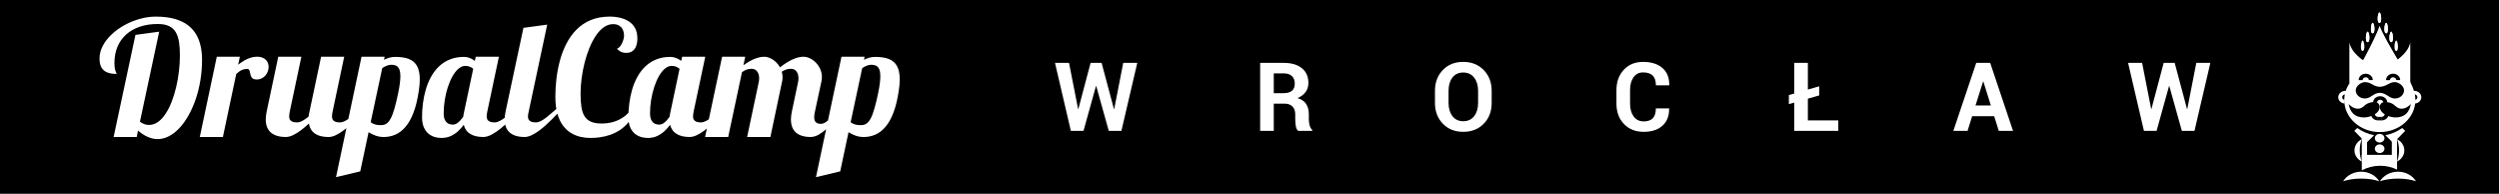
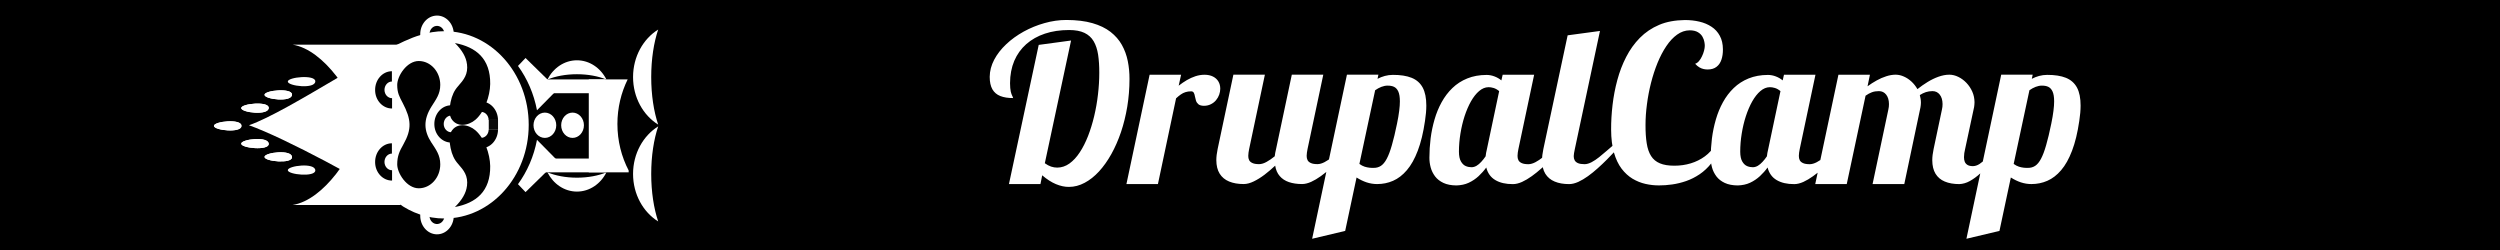
- <svg xmlns="http://www.w3.org/2000/svg" width="283.465" height="21.969" id="svg2" version="1.1">
+ <svg xmlns="http://www.w3.org/2000/svg" width="141.732" height="14.173" id="svg2" version="1.1">
  <defs id="defs4" />
-   <g id="layer1" transform="translate(0,-1030.394)">
-     <rect style="fill:#000000;fill-opacity:1;stroke:none" id="rect5163" width="283.465" height="21.969" x="0" y="1030.394" />
-     <path style="fill:#ffffff;fill-opacity:1;stroke:none" d="m 15.363,1034.352 -2.475,11.577 2.621,0 0.146,-0.728 c 0.391,0.334 0.774,0.58 1.144,0.734 0.373,0.155 0.731,0.234 1.077,0.231 0.452,0 0.886,-0.115 1.31,-0.34 0.422,-0.221 0.819,-0.537 1.195,-0.944 0.373,-0.406 0.716,-0.889 1.026,-1.444 0.309,-0.555 0.576,-1.165 0.804,-1.832 0.225,-0.667 0.397,-1.374 0.522,-2.118 0.121,-0.746 0.185,-1.511 0.185,-2.296 0.003,-0.516 -0.045,-1.016 -0.143,-1.495 -0.097,-0.483 -0.261,-0.931 -0.491,-1.344 -0.231,-0.413 -0.546,-0.774 -0.946,-1.086 -0.401,-0.31 -0.901,-0.552 -1.502,-0.725 -0.601,-0.173 -1.323,-0.261 -2.16,-0.264 -0.613,0 -1.223,0.088 -1.832,0.261 -0.607,0.17 -1.183,0.406 -1.729,0.707 -0.546,0.303 -1.031,0.652 -1.453,1.053 -0.425,0.4 -0.758,0.828 -1.001,1.289 -0.243,0.461 -0.367,0.934 -0.373,1.423 0,0.434 0.076,0.78 0.224,1.04 0.152,0.258 0.37,0.446 0.661,0.558 0.288,0.112 0.643,0.17 1.062,0.167 -0.009,-0.049 -0.034,-0.112 -0.073,-0.188 -0.042,-0.075 -0.082,-0.191 -0.121,-0.352 -0.036,-0.161 -0.058,-0.394 -0.061,-0.698 0.003,-0.695 0.121,-1.314 0.352,-1.86 0.234,-0.546 0.567,-1.007 0.998,-1.39 0.434,-0.382 0.953,-0.673 1.553,-0.874 0.601,-0.2 1.271,-0.3 2.011,-0.3 0.522,0 0.946,0.079 1.277,0.237 0.328,0.158 0.585,0.388 0.764,0.695 0.179,0.303 0.303,0.676 0.373,1.119 0.067,0.44 0.1,0.946 0.097,1.517 0,0.586 -0.036,1.186 -0.109,1.796 -0.07,0.613 -0.176,1.214 -0.315,1.802 -0.14,0.585 -0.309,1.137 -0.51,1.653 -0.203,0.516 -0.431,0.971 -0.692,1.362 -0.258,0.395 -0.546,0.704 -0.859,0.928 -0.313,0.221 -0.649,0.337 -1.01,0.339 -0.173,0 -0.346,-0.027 -0.519,-0.085 -0.173,-0.061 -0.346,-0.152 -0.519,-0.279 l 2.184,-10.211 -2.694,0.364 z m 9.228,2.475 -1.929,9.101 2.621,0 1.511,-7.135 c 0.136,-0.127 0.267,-0.234 0.391,-0.322 0.121,-0.085 0.252,-0.152 0.388,-0.194 0.139,-0.045 0.297,-0.067 0.476,-0.067 0.106,0 0.179,0.045 0.221,0.124 0.043,0.079 0.073,0.179 0.091,0.297 0.021,0.118 0.052,0.237 0.088,0.355 0.039,0.121 0.109,0.218 0.206,0.3 0.1,0.079 0.249,0.121 0.449,0.124 0.224,0 0.418,-0.045 0.588,-0.134 0.17,-0.085 0.313,-0.197 0.428,-0.337 0.116,-0.143 0.203,-0.294 0.261,-0.458 0.058,-0.167 0.088,-0.331 0.088,-0.492 0,-0.234 -0.054,-0.437 -0.158,-0.61 -0.103,-0.173 -0.255,-0.309 -0.449,-0.406 -0.194,-0.097 -0.431,-0.149 -0.704,-0.149 -0.255,0 -0.507,0.043 -0.753,0.121 -0.246,0.082 -0.483,0.188 -0.716,0.325 -0.234,0.14 -0.461,0.291 -0.68,0.464 l 0.2,-0.91 -2.621,0 z m 11.831,0 -1.31,6.189 c -0.055,0.219 -0.091,0.419 -0.109,0.601 -0.23,0.188 -0.455,0.343 -0.673,0.464 -0.221,0.124 -0.428,0.188 -0.619,0.191 -0.24,0 -0.428,-0.03 -0.558,-0.091 -0.133,-0.058 -0.227,-0.14 -0.279,-0.243 -0.052,-0.103 -0.076,-0.224 -0.073,-0.358 0,-0.082 0.009,-0.173 0.021,-0.267 0.015,-0.097 0.033,-0.197 0.052,-0.297 l 1.311,-6.189 -2.621,0 -1.311,6.189 c -0.073,0.346 -0.109,0.656 -0.109,0.929 0.003,0.455 0.094,0.828 0.279,1.122 0.182,0.291 0.443,0.51 0.783,0.649 0.34,0.143 0.743,0.212 1.213,0.212 0.264,0 0.543,-0.076 0.837,-0.218 0.294,-0.143 0.595,-0.327 0.898,-0.558 0.303,-0.231 0.598,-0.483 0.886,-0.753 0.058,0.352 0.182,0.64 0.379,0.865 0.194,0.228 0.449,0.394 0.764,0.504 0.316,0.106 0.68,0.161 1.095,0.161 0.237,0 0.489,-0.064 0.755,-0.182 0.264,-0.121 0.534,-0.279 0.807,-0.476 0.276,-0.197 0.546,-0.418 0.813,-0.658 0.267,-0.24 0.522,-0.48 0.764,-0.725 0.24,-0.242 0.461,-0.473 0.661,-0.685 0.2,-0.209 0.37,-0.388 0.513,-0.531 l -0.619,0 c -0.182,0.149 -0.376,0.316 -0.579,0.498 -0.203,0.179 -0.413,0.355 -0.622,0.522 -0.209,0.167 -0.419,0.306 -0.622,0.415 -0.203,0.106 -0.397,0.164 -0.579,0.167 -0.24,0 -0.428,-0.03 -0.558,-0.091 -0.134,-0.058 -0.228,-0.14 -0.279,-0.243 -0.052,-0.103 -0.076,-0.224 -0.073,-0.358 0,-0.082 0.009,-0.173 0.021,-0.267 0.015,-0.097 0.033,-0.197 0.052,-0.297 l 1.31,-6.189 -2.621,0 z m 4.587,0 -2.894,13.652 2.748,-0.652 0.947,-4.444 c 0.273,0.173 0.552,0.309 0.834,0.403 0.285,0.094 0.577,0.143 0.877,0.143 0.467,0 0.91,-0.088 1.326,-0.27 0.419,-0.182 0.804,-0.476 1.153,-0.886 0.349,-0.406 0.652,-0.946 0.907,-1.62 0.258,-0.673 0.458,-1.499 0.601,-2.475 0.036,-0.237 0.064,-0.461 0.082,-0.673 0.018,-0.212 0.027,-0.412 0.027,-0.604 0,-0.625 -0.1,-1.122 -0.3,-1.499 -0.203,-0.376 -0.51,-0.646 -0.922,-0.813 -0.41,-0.164 -0.931,-0.246 -1.562,-0.243 -0.228,0 -0.449,0.031 -0.664,0.088 -0.215,0.058 -0.419,0.14 -0.61,0.24 l 0.073,-0.346 -2.621,0 z m 2.22,7.754 c -0.097,0 -0.212,0 -0.34,-0.012 -0.127,-0.01 -0.264,-0.04 -0.406,-0.085 -0.146,-0.046 -0.292,-0.124 -0.437,-0.231 l 1.311,-6.131 c 0.173,-0.121 0.346,-0.215 0.519,-0.282 0.173,-0.067 0.346,-0.103 0.519,-0.103 0.197,0 0.37,0.027 0.525,0.097 0.152,0.07 0.273,0.197 0.361,0.388 0.088,0.191 0.133,0.467 0.133,0.828 0,0.218 -0.018,0.479 -0.058,0.786 -0.036,0.304 -0.097,0.658 -0.179,1.059 -0.148,0.722 -0.291,1.323 -0.431,1.799 -0.136,0.48 -0.279,0.856 -0.428,1.132 -0.146,0.276 -0.309,0.473 -0.485,0.589 -0.176,0.115 -0.376,0.17 -0.604,0.167 z m 10.739,-7.754 -0.109,0.473 c -0.167,-0.14 -0.358,-0.249 -0.57,-0.331 -0.212,-0.082 -0.428,-0.121 -0.649,-0.124 -0.607,0 -1.144,0.1 -1.617,0.291 -0.473,0.191 -0.886,0.458 -1.238,0.798 -0.352,0.337 -0.649,0.731 -0.895,1.177 -0.246,0.446 -0.443,0.925 -0.592,1.438 -0.149,0.513 -0.258,1.04 -0.327,1.58 -0.067,0.537 -0.1,1.071 -0.1,1.596 -0.003,0.273 0.034,0.543 0.106,0.813 0.073,0.273 0.197,0.519 0.367,0.746 0.17,0.224 0.403,0.406 0.695,0.543 0.291,0.137 0.655,0.206 1.089,0.209 0.37,-0.01 0.707,-0.079 1.013,-0.221 0.307,-0.143 0.583,-0.328 0.825,-0.552 0.243,-0.228 0.455,-0.464 0.637,-0.719 0.122,0.473 0.373,0.822 0.756,1.046 0.382,0.228 0.871,0.34 1.465,0.337 0.237,0 0.488,-0.064 0.755,-0.182 0.264,-0.121 0.534,-0.279 0.807,-0.476 0.276,-0.197 0.546,-0.415 0.813,-0.655 0.267,-0.239 0.522,-0.482 0.765,-0.728 0.24,-0.242 0.461,-0.473 0.661,-0.685 0.2,-0.212 0.37,-0.388 0.513,-0.531 l -0.619,0 c -0.182,0.149 -0.376,0.316 -0.579,0.498 -0.203,0.179 -0.413,0.355 -0.622,0.522 -0.209,0.167 -0.419,0.306 -0.622,0.415 -0.203,0.106 -0.397,0.164 -0.579,0.167 -0.24,0 -0.428,-0.03 -0.558,-0.091 -0.134,-0.058 -0.228,-0.14 -0.279,-0.243 -0.052,-0.103 -0.076,-0.224 -0.073,-0.358 0,-0.082 0.009,-0.173 0.021,-0.267 0.015,-0.097 0.033,-0.197 0.052,-0.297 l 1.311,-6.189 -2.621,0 z m -1.183,1.038 c 0.13,0 0.273,0.021 0.431,0.067 0.158,0.048 0.312,0.136 0.461,0.261 l -1.019,4.823 c -0.055,0.219 -0.091,0.419 -0.109,0.601 -0.115,0.173 -0.237,0.324 -0.364,0.461 -0.124,0.139 -0.255,0.246 -0.388,0.328 -0.136,0.079 -0.273,0.118 -0.413,0.121 -0.158,0 -0.316,-0.027 -0.476,-0.091 -0.161,-0.067 -0.297,-0.194 -0.407,-0.382 -0.112,-0.185 -0.17,-0.458 -0.173,-0.819 0,-0.501 0.042,-1.001 0.124,-1.508 0.082,-0.506 0.197,-0.992 0.346,-1.453 0.152,-0.458 0.328,-0.871 0.531,-1.232 0.206,-0.361 0.431,-0.646 0.677,-0.856 0.246,-0.209 0.507,-0.319 0.78,-0.322 z m 6.589,-4.314 -2.02,9.465 c -0.073,0.346 -0.109,0.656 -0.109,0.929 0.003,0.455 0.094,0.828 0.273,1.122 0.182,0.291 0.44,0.51 0.777,0.649 0.337,0.143 0.737,0.212 1.207,0.212 0.237,0 0.489,-0.064 0.756,-0.182 0.264,-0.121 0.534,-0.279 0.807,-0.476 0.276,-0.197 0.546,-0.418 0.813,-0.658 0.267,-0.24 0.522,-0.48 0.765,-0.725 0.24,-0.242 0.461,-0.473 0.661,-0.685 0.201,-0.209 0.37,-0.388 0.513,-0.531 l -0.619,0 c -0.182,0.149 -0.376,0.316 -0.579,0.498 -0.203,0.179 -0.413,0.355 -0.622,0.522 -0.209,0.167 -0.419,0.306 -0.622,0.415 -0.203,0.106 -0.398,0.164 -0.579,0.167 -0.234,0 -0.419,-0.03 -0.552,-0.085 -0.134,-0.058 -0.225,-0.137 -0.279,-0.237 -0.055,-0.1 -0.082,-0.218 -0.079,-0.352 0,-0.07 0.009,-0.152 0.024,-0.243 0.018,-0.091 0.04,-0.206 0.067,-0.34 l 2.093,-9.829 -2.694,0.364 z m 12.286,9.101 c -0.227,0.389 -0.519,0.713 -0.871,0.971 -0.352,0.258 -0.743,0.452 -1.177,0.582 -0.434,0.131 -0.886,0.194 -1.356,0.194 -0.488,0 -0.889,-0.063 -1.204,-0.197 -0.316,-0.13 -0.558,-0.334 -0.734,-0.61 -0.176,-0.276 -0.297,-0.628 -0.364,-1.059 -0.07,-0.431 -0.103,-0.944 -0.1,-1.538 0,-0.546 0.04,-1.113 0.119,-1.708 0.076,-0.595 0.188,-1.183 0.336,-1.772 0.149,-0.586 0.331,-1.144 0.543,-1.668 0.215,-0.525 0.458,-0.989 0.731,-1.396 0.273,-0.409 0.573,-0.728 0.898,-0.962 0.328,-0.234 0.677,-0.355 1.05,-0.358 0.288,0 0.519,0.057 0.689,0.161 0.17,0.103 0.294,0.228 0.376,0.376 0.082,0.148 0.134,0.291 0.158,0.431 0.024,0.139 0.037,0.246 0.034,0.325 0,0.115 -0.021,0.252 -0.061,0.407 -0.039,0.155 -0.097,0.309 -0.17,0.461 -0.07,0.155 -0.155,0.288 -0.252,0.401 -0.097,0.115 -0.203,0.188 -0.319,0.224 0.115,0.131 0.237,0.231 0.358,0.3 0.122,0.07 0.242,0.115 0.358,0.14 0.115,0.024 0.224,0.033 0.322,0.033 0.309,0 0.555,-0.075 0.743,-0.221 0.188,-0.143 0.322,-0.34 0.406,-0.592 0.085,-0.249 0.127,-0.537 0.124,-0.862 -0.003,-0.44 -0.088,-0.816 -0.258,-1.125 -0.167,-0.313 -0.397,-0.564 -0.692,-0.755 -0.291,-0.194 -0.628,-0.337 -1.007,-0.425 -0.379,-0.091 -0.783,-0.134 -1.21,-0.134 -0.804,0.01 -1.517,0.136 -2.136,0.4 -0.619,0.261 -1.153,0.622 -1.608,1.083 -0.452,0.458 -0.831,0.989 -1.138,1.587 -0.309,0.601 -0.555,1.241 -0.737,1.92 -0.185,0.682 -0.316,1.371 -0.397,2.075 -0.082,0.704 -0.122,1.386 -0.118,2.054 0.003,0.743 0.082,1.383 0.237,1.914 0.155,0.534 0.364,0.977 0.631,1.332 0.267,0.352 0.573,0.631 0.913,0.837 0.343,0.203 0.701,0.349 1.077,0.434 0.379,0.085 0.755,0.127 1.129,0.124 0.346,0 0.71,-0.024 1.095,-0.079 0.385,-0.054 0.77,-0.149 1.159,-0.282 0.391,-0.137 0.765,-0.325 1.126,-0.567 0.358,-0.243 0.686,-0.549 0.98,-0.922 0.297,-0.373 0.543,-0.822 0.737,-1.353 l -0.419,-0.182 z m 5.715,-5.825 -0.109,0.473 c -0.167,-0.14 -0.358,-0.249 -0.57,-0.331 -0.212,-0.082 -0.428,-0.121 -0.649,-0.124 -0.607,0 -1.144,0.1 -1.617,0.291 -0.473,0.191 -0.886,0.458 -1.237,0.798 -0.352,0.337 -0.649,0.731 -0.895,1.177 -0.246,0.446 -0.443,0.925 -0.592,1.438 -0.148,0.513 -0.258,1.04 -0.327,1.58 -0.067,0.537 -0.1,1.071 -0.1,1.596 -0.003,0.273 0.033,0.543 0.106,0.813 0.073,0.273 0.197,0.519 0.367,0.746 0.17,0.224 0.403,0.406 0.695,0.543 0.291,0.137 0.655,0.206 1.089,0.209 0.37,-0.01 0.707,-0.079 1.013,-0.221 0.306,-0.143 0.582,-0.328 0.825,-0.552 0.243,-0.228 0.455,-0.464 0.637,-0.719 0.121,0.473 0.373,0.822 0.755,1.046 0.382,0.228 0.871,0.34 1.465,0.337 0.237,0 0.488,-0.064 0.755,-0.182 0.264,-0.121 0.534,-0.279 0.807,-0.476 0.276,-0.197 0.546,-0.415 0.813,-0.655 0.267,-0.239 0.522,-0.482 0.764,-0.728 0.24,-0.242 0.461,-0.473 0.661,-0.685 0.2,-0.212 0.37,-0.388 0.513,-0.531 l -0.619,0 c -0.182,0.149 -0.376,0.316 -0.579,0.498 -0.203,0.179 -0.413,0.355 -0.622,0.522 -0.209,0.167 -0.418,0.306 -0.622,0.415 -0.203,0.106 -0.397,0.164 -0.579,0.167 -0.24,0 -0.428,-0.03 -0.558,-0.091 -0.134,-0.058 -0.227,-0.14 -0.279,-0.243 -0.052,-0.103 -0.076,-0.224 -0.073,-0.358 0,-0.082 0.009,-0.173 0.021,-0.267 0.015,-0.097 0.033,-0.197 0.052,-0.297 l 1.311,-6.189 -2.621,0 z m -1.183,1.038 c 0.13,0 0.273,0.021 0.431,0.067 0.158,0.048 0.312,0.136 0.461,0.261 l -1.02,4.823 c -0.054,0.219 -0.091,0.419 -0.109,0.601 -0.115,0.173 -0.237,0.324 -0.364,0.461 -0.124,0.139 -0.255,0.246 -0.388,0.328 -0.136,0.079 -0.273,0.118 -0.413,0.121 -0.158,0 -0.316,-0.027 -0.476,-0.091 -0.161,-0.067 -0.297,-0.194 -0.407,-0.382 -0.112,-0.185 -0.17,-0.458 -0.173,-0.819 0,-0.501 0.042,-1.001 0.124,-1.508 0.082,-0.506 0.197,-0.992 0.346,-1.453 0.152,-0.458 0.328,-0.871 0.531,-1.232 0.206,-0.361 0.431,-0.646 0.677,-0.856 0.246,-0.209 0.507,-0.319 0.78,-0.322 z m 17.001,1.675 c 0.009,-0.073 0.018,-0.143 0.024,-0.209 0.009,-0.067 0.012,-0.137 0.012,-0.209 -0.003,-0.312 -0.064,-0.607 -0.185,-0.88 -0.121,-0.276 -0.285,-0.519 -0.485,-0.731 -0.203,-0.212 -0.428,-0.379 -0.674,-0.497 -0.245,-0.121 -0.494,-0.182 -0.749,-0.185 -0.297,0 -0.601,0.061 -0.907,0.17 -0.307,0.109 -0.607,0.255 -0.904,0.437 -0.294,0.182 -0.576,0.379 -0.846,0.594 -0.136,-0.239 -0.3,-0.449 -0.495,-0.628 -0.194,-0.179 -0.403,-0.319 -0.631,-0.418 -0.225,-0.103 -0.449,-0.152 -0.676,-0.155 -0.261,0 -0.528,0.046 -0.795,0.134 -0.267,0.085 -0.534,0.2 -0.795,0.346 -0.261,0.146 -0.516,0.306 -0.758,0.485 l 0.2,-0.965 -2.621,0 -1.93,9.101 2.621,0 1.565,-7.354 c 0.179,-0.127 0.355,-0.225 0.528,-0.288 0.173,-0.064 0.367,-0.094 0.582,-0.094 0.252,0 0.452,0.1 0.604,0.291 0.152,0.191 0.231,0.452 0.234,0.782 0,0.073 -0.003,0.149 -0.012,0.231 -0.009,0.079 -0.024,0.161 -0.042,0.243 l -1.311,6.189 2.639,0 1.347,-6.389 c 0.009,-0.064 0.018,-0.127 0.024,-0.191 0.009,-0.063 0.012,-0.127 0.012,-0.191 0,-0.109 -0.009,-0.215 -0.024,-0.319 -0.015,-0.103 -0.04,-0.209 -0.067,-0.319 0.17,-0.109 0.34,-0.191 0.507,-0.245 0.17,-0.055 0.352,-0.082 0.549,-0.082 0.252,0 0.452,0.1 0.604,0.291 0.152,0.191 0.231,0.452 0.234,0.782 0,0.073 -0.003,0.149 -0.012,0.231 -0.009,0.079 -0.024,0.161 -0.042,0.243 l -0.692,3.276 c -0.036,0.173 -0.064,0.334 -0.082,0.486 -0.018,0.152 -0.027,0.297 -0.027,0.443 0.003,0.455 0.091,0.828 0.27,1.122 0.179,0.291 0.434,0.51 0.771,0.649 0.337,0.143 0.743,0.212 1.216,0.212 0.285,-0.01 0.576,-0.091 0.871,-0.255 0.294,-0.164 0.585,-0.376 0.874,-0.64 0.288,-0.264 0.564,-0.549 0.828,-0.849 0.264,-0.303 0.507,-0.598 0.731,-0.88 0.228,-0.282 0.422,-0.525 0.591,-0.725 l -0.856,0 c -0.106,0.2 -0.23,0.406 -0.373,0.619 -0.143,0.215 -0.297,0.415 -0.467,0.604 -0.167,0.185 -0.343,0.337 -0.525,0.455 -0.182,0.115 -0.364,0.176 -0.546,0.179 -0.191,0 -0.343,-0.033 -0.452,-0.1 -0.109,-0.067 -0.185,-0.155 -0.231,-0.267 -0.042,-0.113 -0.064,-0.237 -0.064,-0.379 0,-0.109 0.009,-0.222 0.024,-0.337 0.018,-0.115 0.04,-0.228 0.067,-0.337 l 0.746,-3.476 z m 2.257,-2.712 -2.894,13.652 2.748,-0.652 0.947,-4.444 c 0.273,0.173 0.552,0.309 0.834,0.403 0.285,0.094 0.577,0.143 0.877,0.143 0.467,0 0.91,-0.088 1.326,-0.27 0.419,-0.182 0.804,-0.476 1.153,-0.886 0.349,-0.406 0.652,-0.946 0.907,-1.62 0.258,-0.673 0.458,-1.499 0.601,-2.475 0.036,-0.237 0.064,-0.461 0.082,-0.673 0.018,-0.212 0.028,-0.412 0.028,-0.604 0,-0.625 -0.1,-1.122 -0.3,-1.499 -0.203,-0.376 -0.51,-0.646 -0.922,-0.813 -0.409,-0.164 -0.931,-0.246 -1.562,-0.243 -0.227,0 -0.449,0.031 -0.664,0.088 -0.215,0.058 -0.418,0.14 -0.61,0.24 l 0.073,-0.346 -2.621,0 z m 2.221,7.754 c -0.097,0 -0.212,0 -0.34,-0.012 -0.127,-0.01 -0.264,-0.04 -0.406,-0.085 -0.146,-0.046 -0.292,-0.124 -0.437,-0.231 l 1.311,-6.131 c 0.173,-0.121 0.346,-0.215 0.519,-0.282 0.173,-0.067 0.346,-0.103 0.519,-0.103 0.197,0 0.37,0.027 0.525,0.097 0.152,0.07 0.273,0.197 0.361,0.388 0.088,0.191 0.133,0.467 0.133,0.828 0,0.218 -0.018,0.479 -0.057,0.786 -0.036,0.304 -0.097,0.658 -0.179,1.059 -0.148,0.722 -0.291,1.323 -0.431,1.799 -0.136,0.48 -0.279,0.856 -0.428,1.132 -0.146,0.276 -0.309,0.473 -0.485,0.589 -0.176,0.115 -0.376,0.17 -0.604,0.167 z" id="path3261" />
-     <path style="fill:#ffffff;fill-opacity:1;stroke:none" d="m 126.355,1042.754 0.031,0 1.023,-5.231 1.594,0 -1.8,7.708 -1.435,0 -1.42,-5.078 -0.031,0 -1.413,5.078 -1.435,0 -1.8,-7.708 1.592,0 1.028,5.226 0.031,0 1.388,-5.226 1.248,0 1.399,5.231 z m 18.131,-0.604 0,3.081 -1.545,0 0,-7.708 2.667,0 c 0.878,0 1.567,0.2 2.062,0.601 0.497,0.402 0.744,0.96 0.744,1.675 0,0.396 -0.104,0.738 -0.314,1.025 -0.211,0.287 -0.516,0.52 -0.919,0.695 0.455,0.137 0.782,0.359 0.983,0.672 0.199,0.315 0.298,0.703 0.298,1.166 l 0,0.565 c 0,0.217 0.029,0.442 0.088,0.676 0.058,0.236 0.157,0.408 0.298,0.521 l 0,0.11 -1.594,0 c -0.141,-0.111 -0.231,-0.3 -0.273,-0.562 -0.04,-0.26 -0.06,-0.514 -0.06,-0.758 l 0,-0.543 c 0,-0.386 -0.104,-0.684 -0.316,-0.897 -0.209,-0.214 -0.506,-0.321 -0.891,-0.321 l -1.228,0 z m 0,-1.191 1.097,0 c 0.433,0 0.755,-0.089 0.969,-0.277 0.211,-0.183 0.316,-0.456 0.316,-0.815 0,-0.352 -0.106,-0.632 -0.32,-0.842 -0.213,-0.208 -0.526,-0.311 -0.94,-0.311 l -1.122,0 0,2.245 z m 24.717,1.11 c 0,0.949 -0.298,1.732 -0.895,2.348 -0.596,0.616 -1.374,0.925 -2.329,0.925 -0.954,0 -1.726,-0.309 -2.32,-0.927 -0.593,-0.619 -0.889,-1.4 -0.889,-2.346 l 0,-1.387 c 0,-0.941 0.296,-1.722 0.887,-2.342 0.591,-0.619 1.36,-0.928 2.311,-0.928 0.956,0 1.735,0.309 2.334,0.928 0.6,0.62 0.9,1.401 0.9,2.342 l 0,1.387 z m -1.541,-1.396 c 0,-0.602 -0.15,-1.093 -0.45,-1.479 -0.3,-0.384 -0.714,-0.576 -1.243,-0.576 -0.522,0 -0.929,0.192 -1.222,0.576 -0.291,0.386 -0.435,0.877 -0.435,1.479 l 0,1.396 c 0,0.611 0.146,1.108 0.439,1.493 0.293,0.384 0.703,0.577 1.229,0.577 0.529,0 0.941,-0.192 1.238,-0.577 0.296,-0.385 0.444,-0.882 0.444,-1.493 l 0,-1.396 z m 21.663,2.006 0.007,0.032 c 0.009,0.824 -0.236,1.466 -0.751,1.933 -0.517,0.466 -1.227,0.699 -2.134,0.699 -0.925,0 -1.672,-0.298 -2.239,-0.892 -0.569,-0.595 -0.852,-1.365 -0.852,-2.306 l 0,-1.53 c 0,-0.938 0.276,-1.707 0.831,-2.306 0.555,-0.598 1.281,-0.896 2.181,-0.896 0.939,0 1.673,0.23 2.203,0.689 0.53,0.459 0.786,1.104 0.773,1.937 l -0.008,0.033 -1.503,0 c 0,-0.495 -0.119,-0.863 -0.358,-1.103 -0.239,-0.242 -0.607,-0.363 -1.104,-0.363 -0.463,0 -0.824,0.186 -1.082,0.558 -0.261,0.373 -0.389,0.853 -0.389,1.443 l 0,1.541 c 0,0.593 0.136,1.077 0.41,1.451 0.273,0.374 0.652,0.56 1.14,0.56 0.462,0 0.808,-0.123 1.035,-0.362 0.227,-0.242 0.341,-0.614 0.341,-1.115 l 1.498,0 z m 15.744,-2.128 1.285,-0.371 0,1.033 -1.285,0.37 0,2.463 3.451,0 0,1.186 -4.998,0 0,-3.202 -0.609,0.173 0,-1.031 0.609,-0.175 0,-3.473 1.547,0 0,3.028 z m 21.132,3.017 -2.499,0 -0.519,1.663 -1.614,0 2.598,-7.708 1.583,0 2.59,7.708 -1.615,0 -0.524,-1.663 z m -2.117,-1.213 1.742,0 -0.851,-2.716 -0.032,0 -0.858,2.716 z m 23.992,0.398 0.031,0 1.023,-5.231 1.594,0 -1.8,7.708 -1.435,0 -1.42,-5.078 -0.031,0 -1.413,5.078 -1.435,0 -1.8,-7.708 1.592,0 1.028,5.226 0.031,0 1.388,-5.226 1.248,0 1.399,5.231 z" id="path3263" />
-     <g id="g5204" transform="translate(0,-1.279098)">
+   <g id="layer1" transform="translate(0,-1038.189)">
+     <rect style="fill:#000000;fill-opacity:1;stroke:none" id="rect5163" width="141.732" height="14.173" x="0" y="1038.189" />
+     <path style="fill:#ffffff;fill-opacity:1;stroke:none" d="m 58.887,1040.737 -1.687,7.887 1.786,0 0.099,-0.496 c 0.267,0.228 0.527,0.395 0.779,0.5 0.254,0.105 0.498,0.159 0.734,0.157 0.308,0 0.604,-0.078 0.893,-0.232 0.287,-0.151 0.558,-0.366 0.814,-0.643 0.254,-0.277 0.488,-0.606 0.699,-0.984 0.211,-0.378 0.393,-0.794 0.548,-1.248 0.153,-0.455 0.271,-0.936 0.356,-1.443 0.083,-0.508 0.126,-1.029 0.126,-1.565 0.002,-0.351 -0.031,-0.692 -0.097,-1.019 -0.066,-0.329 -0.178,-0.635 -0.335,-0.916 -0.157,-0.281 -0.372,-0.527 -0.645,-0.74 -0.273,-0.211 -0.614,-0.376 -1.023,-0.494 -0.409,-0.118 -0.901,-0.178 -1.472,-0.18 -0.417,0 -0.833,0.06 -1.249,0.178 -0.413,0.116 -0.806,0.277 -1.178,0.481 -0.372,0.207 -0.703,0.444 -0.99,0.717 -0.289,0.273 -0.517,0.564 -0.682,0.878 -0.165,0.314 -0.25,0.636 -0.254,0.969 0,0.296 0.052,0.531 0.153,0.709 0.103,0.176 0.252,0.304 0.451,0.381 0.196,0.077 0.438,0.116 0.723,0.114 -0.006,-0.033 -0.023,-0.076 -0.05,-0.128 -0.029,-0.051 -0.056,-0.13 -0.083,-0.24 -0.025,-0.11 -0.039,-0.269 -0.041,-0.475 0.002,-0.473 0.083,-0.895 0.24,-1.267 0.159,-0.372 0.387,-0.686 0.68,-0.947 0.296,-0.26 0.649,-0.459 1.058,-0.595 0.409,-0.137 0.866,-0.205 1.37,-0.205 0.355,0 0.645,0.054 0.87,0.161 0.223,0.107 0.399,0.265 0.521,0.473 0.122,0.207 0.207,0.461 0.254,0.763 0.045,0.3 0.068,0.645 0.066,1.033 0,0.399 -0.025,0.808 -0.074,1.224 -0.047,0.418 -0.12,0.827 -0.215,1.228 -0.095,0.399 -0.211,0.775 -0.347,1.126 -0.139,0.351 -0.293,0.661 -0.471,0.928 -0.176,0.269 -0.372,0.48 -0.585,0.633 -0.213,0.151 -0.442,0.229 -0.688,0.231 -0.118,0 -0.236,-0.018 -0.354,-0.058 -0.118,-0.042 -0.236,-0.104 -0.353,-0.19 l 1.488,-6.957 -1.835,0.248 z m 6.288,1.687 -1.315,6.201 1.786,0 1.029,-4.861 c 0.093,-0.087 0.182,-0.159 0.267,-0.219 0.083,-0.058 0.171,-0.103 0.265,-0.132 0.095,-0.031 0.202,-0.046 0.324,-0.046 0.072,0 0.122,0.031 0.151,0.085 0.029,0.054 0.05,0.122 0.062,0.203 0.015,0.081 0.035,0.161 0.06,0.242 0.027,0.083 0.074,0.149 0.14,0.205 0.068,0.054 0.17,0.083 0.306,0.085 0.153,0 0.285,-0.031 0.401,-0.091 0.116,-0.058 0.213,-0.134 0.291,-0.229 0.079,-0.097 0.139,-0.201 0.178,-0.312 0.039,-0.114 0.06,-0.225 0.06,-0.335 0,-0.159 -0.037,-0.298 -0.108,-0.415 -0.07,-0.118 -0.174,-0.211 -0.306,-0.277 -0.132,-0.066 -0.294,-0.101 -0.479,-0.101 -0.174,0 -0.345,0.029 -0.513,0.083 -0.167,0.056 -0.329,0.128 -0.488,0.221 -0.159,0.095 -0.314,0.198 -0.463,0.316 l 0.136,-0.62 -1.786,0 z m 8.061,0 -0.893,4.216 c -0.037,0.149 -0.062,0.285 -0.075,0.409 -0.157,0.128 -0.31,0.234 -0.459,0.316 -0.151,0.085 -0.291,0.128 -0.422,0.13 -0.163,0 -0.291,-0.02 -0.38,-0.062 -0.091,-0.04 -0.155,-0.095 -0.19,-0.166 -0.035,-0.07 -0.052,-0.153 -0.049,-0.244 0,-0.056 0.006,-0.118 0.014,-0.182 0.01,-0.066 0.023,-0.134 0.035,-0.203 l 0.893,-4.216 -1.786,0 -0.893,4.216 c -0.049,0.236 -0.074,0.447 -0.074,0.633 0.002,0.31 0.064,0.564 0.19,0.765 0.124,0.198 0.302,0.347 0.533,0.442 0.232,0.097 0.506,0.145 0.827,0.145 0.18,0 0.37,-0.052 0.571,-0.149 0.2,-0.097 0.405,-0.223 0.612,-0.38 0.207,-0.157 0.407,-0.329 0.603,-0.513 0.039,0.24 0.124,0.436 0.258,0.589 0.132,0.155 0.306,0.269 0.521,0.343 0.215,0.072 0.463,0.11 0.746,0.11 0.161,0 0.333,-0.044 0.515,-0.124 0.18,-0.083 0.364,-0.19 0.55,-0.325 0.188,-0.134 0.372,-0.285 0.554,-0.448 0.182,-0.163 0.356,-0.327 0.521,-0.494 0.164,-0.165 0.314,-0.322 0.451,-0.467 0.136,-0.143 0.252,-0.265 0.349,-0.362 l -0.422,0 c -0.124,0.101 -0.256,0.215 -0.395,0.339 -0.138,0.122 -0.281,0.242 -0.424,0.355 -0.142,0.114 -0.285,0.209 -0.424,0.283 -0.138,0.072 -0.271,0.112 -0.395,0.114 -0.163,0 -0.291,-0.02 -0.38,-0.062 -0.091,-0.04 -0.155,-0.095 -0.19,-0.166 -0.035,-0.07 -0.052,-0.153 -0.05,-0.244 0,-0.056 0.006,-0.118 0.015,-0.182 0.01,-0.066 0.023,-0.134 0.035,-0.203 l 0.893,-4.216 -1.786,0 z m 3.125,0 -1.972,9.301 1.873,-0.445 0.645,-3.028 c 0.186,0.118 0.376,0.211 0.568,0.275 0.194,0.064 0.393,0.097 0.597,0.097 0.318,0 0.62,-0.06 0.903,-0.184 0.285,-0.124 0.548,-0.325 0.785,-0.604 0.238,-0.277 0.444,-0.645 0.618,-1.104 0.176,-0.459 0.312,-1.021 0.409,-1.687 0.025,-0.161 0.043,-0.314 0.056,-0.459 0.012,-0.145 0.019,-0.281 0.019,-0.411 0,-0.426 -0.068,-0.765 -0.205,-1.021 -0.138,-0.256 -0.347,-0.44 -0.628,-0.554 -0.279,-0.112 -0.635,-0.168 -1.065,-0.166 -0.155,0 -0.306,0.021 -0.453,0.06 -0.147,0.04 -0.285,0.095 -0.415,0.163 l 0.049,-0.236 -1.786,0 z m 1.513,5.283 c -0.066,0 -0.145,0 -0.231,-0.01 -0.087,-0.01 -0.18,-0.027 -0.277,-0.058 -0.099,-0.031 -0.199,-0.085 -0.298,-0.157 l 0.893,-4.177 c 0.118,-0.083 0.236,-0.147 0.353,-0.192 0.118,-0.046 0.236,-0.07 0.354,-0.07 0.134,0 0.252,0.018 0.358,0.066 0.103,0.048 0.186,0.134 0.246,0.265 0.06,0.13 0.091,0.318 0.091,0.564 0,0.149 -0.012,0.326 -0.039,0.535 -0.025,0.207 -0.066,0.449 -0.122,0.721 -0.101,0.492 -0.198,0.901 -0.293,1.226 -0.093,0.327 -0.19,0.583 -0.291,0.771 -0.099,0.188 -0.211,0.322 -0.331,0.401 -0.12,0.078 -0.256,0.116 -0.411,0.114 z m 7.317,-5.283 -0.074,0.323 c -0.114,-0.095 -0.244,-0.17 -0.389,-0.225 -0.145,-0.056 -0.291,-0.083 -0.442,-0.085 -0.413,0 -0.779,0.068 -1.102,0.199 -0.322,0.13 -0.603,0.312 -0.843,0.544 -0.24,0.23 -0.442,0.498 -0.61,0.802 -0.168,0.304 -0.302,0.63 -0.403,0.98 -0.101,0.349 -0.176,0.709 -0.223,1.077 -0.045,0.366 -0.068,0.73 -0.068,1.087 -0.002,0.186 0.023,0.37 0.072,0.554 0.05,0.186 0.134,0.353 0.25,0.509 0.116,0.153 0.275,0.277 0.473,0.37 0.198,0.093 0.446,0.141 0.742,0.143 0.252,-0.01 0.482,-0.054 0.69,-0.151 0.209,-0.097 0.397,-0.224 0.562,-0.376 0.165,-0.155 0.31,-0.316 0.434,-0.49 0.083,0.322 0.254,0.56 0.515,0.713 0.26,0.155 0.593,0.231 0.998,0.229 0.161,0 0.333,-0.044 0.515,-0.124 0.18,-0.083 0.364,-0.19 0.55,-0.325 0.188,-0.134 0.372,-0.283 0.554,-0.446 0.182,-0.163 0.356,-0.329 0.521,-0.496 0.163,-0.165 0.314,-0.322 0.451,-0.467 0.136,-0.145 0.252,-0.265 0.349,-0.362 l -0.422,0 c -0.124,0.101 -0.256,0.215 -0.395,0.339 -0.138,0.122 -0.281,0.242 -0.424,0.355 -0.143,0.114 -0.285,0.209 -0.424,0.283 -0.138,0.072 -0.271,0.112 -0.395,0.114 -0.163,0 -0.291,-0.02 -0.38,-0.062 -0.091,-0.04 -0.155,-0.095 -0.19,-0.166 -0.035,-0.07 -0.052,-0.153 -0.05,-0.244 0,-0.056 0.006,-0.118 0.014,-0.182 0.01,-0.066 0.023,-0.134 0.035,-0.203 l 0.893,-4.216 -1.786,0 z m -0.806,0.707 c 0.089,0 0.186,0.014 0.293,0.046 0.107,0.033 0.213,0.093 0.314,0.178 l -0.694,3.286 c -0.037,0.149 -0.062,0.285 -0.074,0.409 -0.079,0.118 -0.161,0.221 -0.248,0.314 -0.085,0.095 -0.174,0.167 -0.265,0.223 -0.093,0.054 -0.186,0.081 -0.281,0.083 -0.108,0 -0.215,-0.018 -0.324,-0.062 -0.11,-0.046 -0.203,-0.132 -0.277,-0.26 -0.077,-0.126 -0.116,-0.312 -0.118,-0.558 0,-0.341 0.029,-0.682 0.085,-1.027 0.056,-0.345 0.134,-0.676 0.236,-0.99 0.104,-0.312 0.223,-0.593 0.362,-0.839 0.141,-0.246 0.293,-0.441 0.461,-0.583 0.167,-0.143 0.345,-0.217 0.531,-0.219 z m 4.489,-2.939 -1.377,6.449 c -0.05,0.236 -0.075,0.447 -0.075,0.633 0.002,0.31 0.064,0.564 0.186,0.765 0.124,0.198 0.3,0.347 0.529,0.442 0.229,0.097 0.502,0.145 0.823,0.145 0.161,0 0.333,-0.044 0.515,-0.124 0.18,-0.083 0.364,-0.19 0.55,-0.325 0.188,-0.134 0.372,-0.285 0.554,-0.448 0.182,-0.163 0.355,-0.327 0.521,-0.494 0.163,-0.165 0.314,-0.322 0.45,-0.467 0.137,-0.143 0.252,-0.265 0.349,-0.362 l -0.422,0 c -0.124,0.101 -0.256,0.215 -0.395,0.339 -0.138,0.122 -0.281,0.242 -0.424,0.355 -0.143,0.114 -0.285,0.209 -0.424,0.283 -0.139,0.072 -0.271,0.112 -0.395,0.114 -0.159,0 -0.285,-0.02 -0.376,-0.058 -0.091,-0.039 -0.153,-0.093 -0.19,-0.161 -0.037,-0.068 -0.056,-0.149 -0.054,-0.24 0,-0.048 0.006,-0.103 0.017,-0.165 0.012,-0.062 0.027,-0.141 0.045,-0.232 l 1.426,-6.697 -1.835,0.248 z m 8.371,6.201 c -0.155,0.265 -0.353,0.486 -0.593,0.661 -0.24,0.176 -0.507,0.308 -0.802,0.397 -0.295,0.089 -0.603,0.132 -0.924,0.132 -0.333,0 -0.606,-0.043 -0.821,-0.134 -0.215,-0.089 -0.38,-0.227 -0.5,-0.415 -0.12,-0.188 -0.203,-0.428 -0.248,-0.721 -0.048,-0.294 -0.07,-0.643 -0.068,-1.048 0,-0.372 0.027,-0.758 0.081,-1.163 0.051,-0.405 0.128,-0.806 0.229,-1.207 0.101,-0.399 0.225,-0.779 0.37,-1.137 0.147,-0.358 0.312,-0.674 0.498,-0.951 0.186,-0.279 0.391,-0.496 0.612,-0.655 0.223,-0.159 0.461,-0.242 0.715,-0.244 0.197,0 0.354,0.039 0.469,0.109 0.116,0.07 0.2,0.155 0.256,0.256 0.056,0.101 0.091,0.199 0.107,0.294 0.017,0.095 0.025,0.168 0.023,0.221 0,0.079 -0.015,0.171 -0.042,0.277 -0.027,0.105 -0.066,0.211 -0.116,0.314 -0.048,0.105 -0.105,0.196 -0.172,0.273 -0.066,0.078 -0.138,0.128 -0.217,0.153 0.079,0.089 0.161,0.157 0.244,0.205 0.083,0.048 0.165,0.078 0.244,0.095 0.078,0.016 0.153,0.023 0.219,0.023 0.211,0 0.378,-0.051 0.506,-0.151 0.128,-0.097 0.219,-0.231 0.277,-0.403 0.058,-0.169 0.087,-0.366 0.085,-0.587 -0.002,-0.299 -0.06,-0.556 -0.176,-0.767 -0.114,-0.213 -0.271,-0.385 -0.471,-0.515 -0.198,-0.132 -0.428,-0.229 -0.686,-0.289 -0.259,-0.062 -0.533,-0.091 -0.825,-0.091 -0.548,0.01 -1.034,0.093 -1.455,0.273 -0.422,0.178 -0.785,0.424 -1.096,0.738 -0.308,0.312 -0.566,0.674 -0.775,1.081 -0.211,0.409 -0.378,0.845 -0.502,1.308 -0.126,0.465 -0.215,0.934 -0.271,1.414 -0.056,0.48 -0.083,0.945 -0.081,1.399 0.002,0.506 0.056,0.942 0.161,1.304 0.105,0.364 0.248,0.665 0.43,0.907 0.182,0.24 0.391,0.43 0.622,0.571 0.234,0.138 0.478,0.238 0.734,0.295 0.259,0.058 0.515,0.087 0.769,0.085 0.236,0 0.484,-0.016 0.746,-0.054 0.262,-0.037 0.525,-0.101 0.789,-0.192 0.267,-0.093 0.521,-0.221 0.767,-0.386 0.244,-0.165 0.467,-0.374 0.668,-0.628 0.203,-0.254 0.37,-0.56 0.502,-0.922 l -0.285,-0.124 z m 3.894,-3.969 -0.074,0.323 c -0.114,-0.095 -0.244,-0.17 -0.388,-0.225 -0.145,-0.056 -0.291,-0.083 -0.442,-0.085 -0.413,0 -0.779,0.068 -1.102,0.199 -0.322,0.13 -0.603,0.312 -0.843,0.544 -0.24,0.23 -0.442,0.498 -0.61,0.802 -0.168,0.304 -0.302,0.63 -0.403,0.98 -0.101,0.349 -0.176,0.709 -0.223,1.077 -0.045,0.366 -0.068,0.73 -0.068,1.087 -0.002,0.186 0.023,0.37 0.072,0.554 0.05,0.186 0.134,0.353 0.25,0.509 0.116,0.153 0.275,0.277 0.473,0.37 0.198,0.093 0.446,0.141 0.742,0.143 0.252,-0.01 0.482,-0.054 0.69,-0.151 0.209,-0.097 0.397,-0.224 0.562,-0.376 0.165,-0.155 0.31,-0.316 0.434,-0.49 0.083,0.322 0.254,0.56 0.515,0.713 0.261,0.155 0.593,0.231 0.998,0.229 0.161,0 0.333,-0.044 0.515,-0.124 0.18,-0.083 0.364,-0.19 0.55,-0.325 0.188,-0.134 0.372,-0.283 0.554,-0.446 0.182,-0.163 0.355,-0.329 0.521,-0.496 0.163,-0.165 0.314,-0.322 0.451,-0.467 0.136,-0.145 0.252,-0.265 0.349,-0.362 l -0.422,0 c -0.124,0.101 -0.256,0.215 -0.395,0.339 -0.138,0.122 -0.281,0.242 -0.424,0.355 -0.143,0.114 -0.285,0.209 -0.424,0.283 -0.138,0.072 -0.271,0.112 -0.395,0.114 -0.163,0 -0.291,-0.02 -0.38,-0.062 -0.091,-0.04 -0.155,-0.095 -0.19,-0.166 -0.035,-0.07 -0.052,-0.153 -0.05,-0.244 0,-0.056 0.006,-0.118 0.014,-0.182 0.01,-0.066 0.023,-0.134 0.035,-0.203 l 0.893,-4.216 -1.786,0 z m -0.806,0.707 c 0.089,0 0.186,0.014 0.293,0.046 0.108,0.033 0.213,0.093 0.314,0.178 l -0.695,3.286 c -0.037,0.149 -0.062,0.285 -0.074,0.409 -0.079,0.118 -0.161,0.221 -0.248,0.314 -0.085,0.095 -0.174,0.167 -0.265,0.223 -0.093,0.054 -0.186,0.081 -0.281,0.083 -0.107,0 -0.215,-0.018 -0.324,-0.062 -0.11,-0.046 -0.203,-0.132 -0.277,-0.26 -0.076,-0.126 -0.116,-0.312 -0.118,-0.558 0,-0.341 0.029,-0.682 0.085,-1.027 0.056,-0.345 0.134,-0.676 0.236,-0.99 0.103,-0.312 0.223,-0.593 0.362,-0.839 0.141,-0.246 0.293,-0.441 0.461,-0.583 0.167,-0.143 0.345,-0.217 0.531,-0.219 z m 11.583,1.141 c 0.006,-0.05 0.012,-0.097 0.017,-0.143 0.006,-0.046 0.008,-0.093 0.008,-0.143 -0.002,-0.213 -0.043,-0.413 -0.126,-0.6 -0.083,-0.188 -0.194,-0.353 -0.331,-0.498 -0.139,-0.145 -0.291,-0.258 -0.459,-0.339 -0.167,-0.083 -0.337,-0.124 -0.51,-0.126 -0.203,0 -0.409,0.042 -0.618,0.116 -0.209,0.074 -0.413,0.174 -0.616,0.298 -0.2,0.124 -0.393,0.258 -0.577,0.405 -0.093,-0.163 -0.205,-0.306 -0.337,-0.428 -0.132,-0.122 -0.275,-0.217 -0.43,-0.285 -0.153,-0.07 -0.306,-0.103 -0.461,-0.106 -0.178,0 -0.36,0.031 -0.542,0.091 -0.182,0.058 -0.364,0.136 -0.541,0.236 -0.178,0.099 -0.352,0.209 -0.517,0.331 l 0.136,-0.657 -1.786,0 -1.315,6.201 1.786,0 1.067,-5.01 c 0.122,-0.087 0.242,-0.153 0.36,-0.196 0.118,-0.044 0.25,-0.064 0.397,-0.064 0.172,0 0.308,0.068 0.411,0.199 0.103,0.13 0.157,0.308 0.159,0.533 0,0.05 -0.002,0.101 -0.008,0.157 -0.006,0.054 -0.017,0.11 -0.029,0.165 l -0.893,4.216 1.798,0 0.918,-4.353 c 0.006,-0.044 0.013,-0.087 0.017,-0.13 0.006,-0.043 0.008,-0.087 0.008,-0.13 0,-0.074 -0.006,-0.147 -0.017,-0.217 -0.01,-0.07 -0.027,-0.143 -0.045,-0.217 0.116,-0.074 0.232,-0.13 0.345,-0.167 0.116,-0.037 0.24,-0.056 0.374,-0.056 0.172,0 0.308,0.068 0.411,0.199 0.103,0.13 0.157,0.308 0.159,0.533 0,0.05 -0.002,0.101 -0.008,0.157 -0.006,0.054 -0.016,0.11 -0.029,0.165 l -0.471,2.232 c -0.025,0.118 -0.043,0.228 -0.056,0.331 -0.012,0.103 -0.019,0.203 -0.019,0.302 0.002,0.31 0.062,0.564 0.184,0.765 0.122,0.198 0.295,0.347 0.525,0.442 0.229,0.097 0.506,0.145 0.829,0.145 0.194,-0.01 0.393,-0.062 0.593,-0.174 0.201,-0.112 0.399,-0.256 0.595,-0.436 0.196,-0.18 0.384,-0.374 0.564,-0.579 0.18,-0.207 0.345,-0.407 0.498,-0.6 0.155,-0.192 0.287,-0.358 0.403,-0.494 l -0.583,0 c -0.072,0.136 -0.157,0.277 -0.254,0.422 -0.097,0.147 -0.202,0.283 -0.318,0.411 -0.114,0.126 -0.234,0.23 -0.358,0.31 -0.124,0.079 -0.248,0.12 -0.372,0.122 -0.13,0 -0.234,-0.023 -0.308,-0.068 -0.074,-0.046 -0.126,-0.105 -0.157,-0.182 -0.029,-0.077 -0.043,-0.161 -0.043,-0.258 0,-0.074 0.006,-0.151 0.017,-0.23 0.012,-0.079 0.027,-0.155 0.046,-0.23 l 0.508,-2.369 z m 1.538,-1.848 -1.972,9.301 1.873,-0.445 0.645,-3.028 c 0.186,0.118 0.376,0.211 0.568,0.275 0.194,0.064 0.393,0.097 0.597,0.097 0.318,0 0.62,-0.06 0.903,-0.184 0.285,-0.124 0.548,-0.325 0.785,-0.604 0.238,-0.277 0.444,-0.645 0.618,-1.104 0.176,-0.459 0.312,-1.021 0.409,-1.687 0.025,-0.161 0.043,-0.314 0.056,-0.459 0.012,-0.145 0.019,-0.281 0.019,-0.411 0,-0.426 -0.068,-0.765 -0.205,-1.021 -0.139,-0.256 -0.347,-0.44 -0.628,-0.554 -0.279,-0.112 -0.635,-0.168 -1.065,-0.166 -0.155,0 -0.306,0.021 -0.453,0.06 -0.147,0.04 -0.285,0.095 -0.415,0.163 l 0.05,-0.236 -1.786,0 z m 1.513,5.283 c -0.066,0 -0.145,0 -0.231,-0.01 -0.087,-0.01 -0.18,-0.027 -0.277,-0.058 -0.099,-0.031 -0.199,-0.085 -0.298,-0.157 l 0.893,-4.177 c 0.118,-0.083 0.236,-0.147 0.353,-0.192 0.118,-0.046 0.236,-0.07 0.353,-0.07 0.134,0 0.252,0.018 0.358,0.066 0.103,0.048 0.186,0.134 0.246,0.265 0.06,0.13 0.091,0.318 0.091,0.564 0,0.149 -0.012,0.326 -0.039,0.535 -0.025,0.207 -0.066,0.449 -0.122,0.721 -0.101,0.492 -0.198,0.901 -0.293,1.226 -0.093,0.327 -0.19,0.583 -0.291,0.771 -0.099,0.188 -0.211,0.322 -0.331,0.401 -0.12,0.078 -0.256,0.116 -0.411,0.114 z" id="path3261" />
+     <g id="g3042" />
+     <g id="g5204" transform="matrix(0,-1.316235,1.316235,0,-1347.66,1400.58)">
      <path id="path3265" d="m 267.901,1049.95 0.594,0 0,-2.858 -0.594,0 0,2.858 z" style="fill:#ffffff;fill-opacity:1;stroke:none" />
      <path id="path3267" d="m 271.309,1049.95 0.594,0 0,-2.746 -0.594,0 0,2.746 z" style="fill:#ffffff;fill-opacity:1;stroke:none" />
      <path id="path3269" d="m 267.902,1049.235 4.002,0 0,1.675 c -0.57,-0.281 -1.224,-0.442 -1.92,-0.442 -0.731,0 -1.415,0.177 -2.004,0.485 l -0.078,0 0,-1.718 z" style="fill:#ffffff;fill-opacity:1;stroke:none" />
      <path id="path3271" d="m 269.929,1046.854 c 0.301,0 0.545,0.22 0.545,0.49 0,0.271 -0.244,0.49 -0.545,0.49 -0.301,0 -0.545,-0.22 -0.545,-0.49 0,-0.271 0.244,-0.49 0.545,-0.49 z" style="fill:#ffffff;fill-opacity:1;stroke:none" />
      <path id="path3273" d="m 269.929,1048.046 c 0.301,0 0.545,0.219 0.545,0.49 0,0.271 -0.244,0.49 -0.545,0.49 -0.301,0 -0.545,-0.219 -0.545,-0.49 0,-0.271 0.244,-0.49 0.545,-0.49 z" style="fill:#ffffff;fill-opacity:1;stroke:none" />
      <path id="path3275" d="m 265.786,1052.224 c 0.401,-0.645 1.167,-1.082 2.047,-1.082 0.88,0 1.646,0.437 2.047,1.082 -0.558,-0.187 -1.27,-0.3 -2.047,-0.3 -0.777,0 -1.49,0.113 -2.047,0.3 z" style="fill:#ffffff;fill-opacity:1;stroke:none" />
      <path id="path3277" d="m 269.957,1052.224 c 0.401,-0.645 1.167,-1.082 2.047,-1.082 0.88,0 1.646,0.437 2.047,1.082 -0.557,-0.187 -1.27,-0.3 -2.047,-0.3 -0.777,0 -1.489,0.113 -2.047,0.3 z" style="fill:#ffffff;fill-opacity:1;stroke:none" />
      <path id="path3279" d="m 271.898,1049.996 c 0.495,-0.249 0.829,-0.725 0.829,-1.271 0,-0.546 -0.334,-1.022 -0.829,-1.271 0.143,0.346 0.229,0.788 0.229,1.271 0,0.482 -0.086,0.925 -0.229,1.271 z" style="fill:#ffffff;fill-opacity:1;stroke:none" />
      <path id="path3281" d="m 267.901,1049.996 c -0.495,-0.249 -0.829,-0.725 -0.829,-1.271 0,-0.546 0.335,-1.022 0.829,-1.271 -0.143,0.346 -0.23,0.788 -0.23,1.271 0,0.482 0.086,0.925 0.23,1.271 z" style="fill:#ffffff;fill-opacity:1;stroke:none" />
      <path id="path3283" d="m 267.39,1046.186 -0.341,0.325 1.352,1.381 0.9,-0.888 c -0.713,-0.135 -1.365,-0.421 -1.911,-0.819 z" style="fill:#ffffff;fill-opacity:1;stroke:none" />
      <path id="path3285" d="m 272.485,1046.186 0.341,0.325 -1.352,1.381 -0.9,-0.888 c 0.713,-0.135 1.365,-0.421 1.911,-0.819 z" style="fill:#ffffff;fill-opacity:1;stroke:none" />
      <path id="path3287" d="m 269.929,1034.598 c 0.625,1.777 3.451,5.816 3.884,7.379 l -4.1e-4,-3e-4 c 0.109,0.329 0.168,0.678 0.168,1.04 0,2.005 -1.806,3.631 -4.034,3.631 -2.228,0 -4.034,-1.625 -4.034,-3.631 0,-0.732 0.241,-1.413 0.655,-1.983 0.883,-1.318 2.826,-4.913 3.361,-6.434 z" style="fill:#ffffff;fill-opacity:1;stroke:none" />
      <path id="path3289" d="m 265.936,1043.415 c -0.44,-0.048 -0.753,-0.409 -0.699,-0.805 0.054,-0.396 0.455,-0.678 0.894,-0.629 l -0.054,0.396 c -0.197,-0.024 -0.376,0.104 -0.4,0.281 -0.024,0.177 0.116,0.339 0.313,0.36 l -0.054,0.396 z" style="fill:#ffffff;fill-opacity:1;stroke:none" />
      <path id="path3291" d="m 273.948,1043.415 c 0.44,-0.048 0.753,-0.409 0.699,-0.805 -0.054,-0.396 -0.454,-0.678 -0.894,-0.629 l 0.054,0.396 c 0.197,-0.024 0.376,0.104 0.4,0.281 0.024,0.177 -0.116,0.339 -0.313,0.36 l 0.054,0.396 z" style="fill:#ffffff;fill-opacity:1;stroke:none" />
      <path id="path3293" d="m 270.789,1043.298 c -0.005,-0.399 -0.368,-0.719 -0.811,-0.715 -0.443,0 -0.799,0.332 -0.794,0.73 l 0.444,0 c -0.002,-0.178 0.157,-0.325 0.355,-0.326 0.198,0 0.361,0.141 0.363,0.319 l 0.444,0 z" style="fill:#000000;fill-opacity:1;stroke:none" />
      <path id="path3295" d="m 269.18,1042.457 c 0.515,-0.331 0.983,-0.357 1.566,0.01 0.295,0.185 0.525,0.371 0.92,0.371 0.569,0 1.03,-0.415 1.03,-0.927 0,-0.512 -0.642,-0.927 -1.03,-0.927 -0.348,0 -0.509,0.095 -0.783,0.239 -0.7,0.366 -1.119,0.401 -1.783,0.024 -0.285,-0.162 -0.494,-0.263 -0.855,-0.263 -0.388,0 -1.031,0.415 -1.031,0.927 0,0.512 0.461,0.927 1.031,0.927 0.401,0 0.638,-0.187 0.935,-0.378 z" style="fill:#000000;fill-opacity:1;stroke:none" />
      <path id="path3297" d="m 272.566,1043.987 c 0.298,-0.035 0.599,-0.209 0.904,-0.518 -0.172,0.913 -0.674,1.533 -1.766,1.52 -0.529,-0.01 -1.201,-0.249 -1.535,-0.633 -0.266,-0.305 -0.345,-0.816 0.053,-1.046 0.16,-0.092 0.447,-0.082 0.706,-0.027 0.29,0.061 0.493,0.153 0.683,0.322 0.28,0.248 0.516,0.439 0.956,0.384 z" style="fill:#000000;fill-opacity:1;stroke:none" />
      <path id="path3299" d="m 267.311,1043.987 c -0.298,-0.035 -0.599,-0.209 -0.904,-0.518 0.172,0.913 0.674,1.533 1.766,1.52 0.529,-0.01 1.201,-0.249 1.535,-0.633 0.266,-0.305 0.345,-0.816 -0.053,-1.046 -0.161,-0.092 -0.448,-0.082 -0.706,-0.027 -0.29,0.061 -0.493,0.153 -0.683,0.322 -0.28,0.248 -0.516,0.439 -0.956,0.384 z" style="fill:#000000;fill-opacity:1;stroke:none" />
      <path id="path3301" d="m 269.733,1045.326 c -0.442,-0.01 -0.796,-0.332 -0.791,-0.73 l 0.444,0 c -0.002,0.176 0.153,0.321 0.347,0.326 l 0,0.399 z" style="fill:#000000;fill-opacity:1;stroke:none" />
      <path id="path3303" d="m 270.158,1045.326 c 0.442,-0.01 0.796,-0.332 0.791,-0.73 l -0.444,0 c 0.002,0.176 -0.153,0.321 -0.347,0.326 l 0,0.399 z" style="fill:#000000;fill-opacity:1;stroke:none" />
      <path id="path3305" d="m 269.733,1044.927 0.446,0 0,0.399 -0.446,0 0,-0.399 z" style="fill:#0a0a0a;fill-opacity:1;stroke:none" />
      <path id="path3307" d="m 266.494,1041.138 c 0,-1.554 0,-3.109 0,-4.663 0.223,1.372 2.179,2.621 3.488,3.012 -0.63,0.55 -2.858,1.101 -3.488,1.651 z" style="fill:#ffffff;fill-opacity:1;stroke:none" />
      <path id="path3309" d="m 269.152,1040.747 c -0.005,-0.399 -0.368,-0.719 -0.811,-0.715 -0.443,0 -0.799,0.331 -0.794,0.73 l 0.444,0 c -0.002,-0.178 0.157,-0.325 0.355,-0.327 0.198,0 0.361,0.141 0.363,0.32 l 0.444,0 z" style="fill:#000000;fill-opacity:1;stroke:none" />
      <path id="path3311" d="m 273.401,1041.138 c 0,-1.554 0,-3.109 0,-4.663 -0.223,1.372 -2.178,2.621 -3.488,3.012 0.63,0.55 2.858,1.101 3.488,1.651 z" style="fill:#ffffff;fill-opacity:1;stroke:none" />
      <path id="path3313" d="m 272.256,1040.747 c -0.005,-0.399 -0.368,-0.719 -0.811,-0.715 -0.443,0 -0.799,0.331 -0.794,0.73 l 0.444,0 c -0.002,-0.178 0.157,-0.325 0.355,-0.327 0.198,0 0.361,0.141 0.363,0.32 l 0.444,0 z" style="fill:#000000;fill-opacity:1;stroke:none" />
      <path id="path3315" d="m 269.135,1034.265 c 0.196,0 0.338,1.184 -0.011,1.184 -0.3,0 -0.183,-1.184 0.011,-1.184 z" style="fill:#ffffff;fill-opacity:1;stroke:none" />
      <path id="path3317" d="m 269.898,1033.09 c 0.196,0 0.338,1.185 -0.011,1.185 -0.3,0 -0.183,-1.185 0.011,-1.185 z" style="fill:#ffffff;fill-opacity:1;stroke:none" />
      <path id="path3319" d="m 268.564,1035.268 c 0.196,0 0.338,1.185 -0.011,1.185 -0.3,0 -0.183,-1.185 0.011,-1.185 z" style="fill:#ffffff;fill-opacity:1;stroke:none" />
      <path id="path3321" d="m 267.994,1036.271 c 0.196,0 0.339,1.185 -0.011,1.185 -0.3,0 -0.183,-1.185 0.011,-1.185 z" style="fill:#ffffff;fill-opacity:1;stroke:none" />
      <path id="path3323" d="m 269.135,1034.265 c 0.196,0 0.338,1.184 -0.011,1.184 -0.3,0 -0.183,-1.184 0.011,-1.184 z" style="fill:#ffffff;fill-opacity:1;stroke:none" />
      <path id="path3325" d="m 268.564,1035.268 c 0.196,0 0.338,1.185 -0.011,1.185 -0.3,0 -0.183,-1.185 0.011,-1.185 z" style="fill:#ffffff;fill-opacity:1;stroke:none" />
      <path id="path3327" d="m 270.669,1034.265 c -0.196,0 -0.338,1.184 0.011,1.184 0.3,0 0.183,-1.184 -0.011,-1.184 z" style="fill:#ffffff;fill-opacity:1;stroke:none" />
      <path id="path3329" d="m 269.907,1033.09 c -0.196,0 -0.338,1.185 0.011,1.185 0.3,0 0.183,-1.185 -0.011,-1.185 z" style="fill:#ffffff;fill-opacity:1;stroke:none" />
      <path id="path3331" d="m 271.24,1035.268 c -0.196,0 -0.339,1.185 0.011,1.185 0.3,0 0.183,-1.185 -0.011,-1.185 z" style="fill:#ffffff;fill-opacity:1;stroke:none" />
      <path id="path3333" d="m 271.811,1036.271 c -0.196,0 -0.338,1.185 0.011,1.185 0.3,0 0.183,-1.185 -0.011,-1.185 z" style="fill:#ffffff;fill-opacity:1;stroke:none" />
      <path id="path3335" d="m 270.669,1034.265 c -0.196,0 -0.338,1.184 0.011,1.184 0.3,0 0.183,-1.184 -0.011,-1.184 z" style="fill:#ffffff;fill-opacity:1;stroke:none" />
      <path id="path3337" d="m 271.24,1035.268 c -0.196,0 -0.339,1.185 0.011,1.185 0.3,0 0.183,-1.185 -0.011,-1.185 z" style="fill:#ffffff;fill-opacity:1;stroke:none" />
    </g>
  </g>
</svg>
